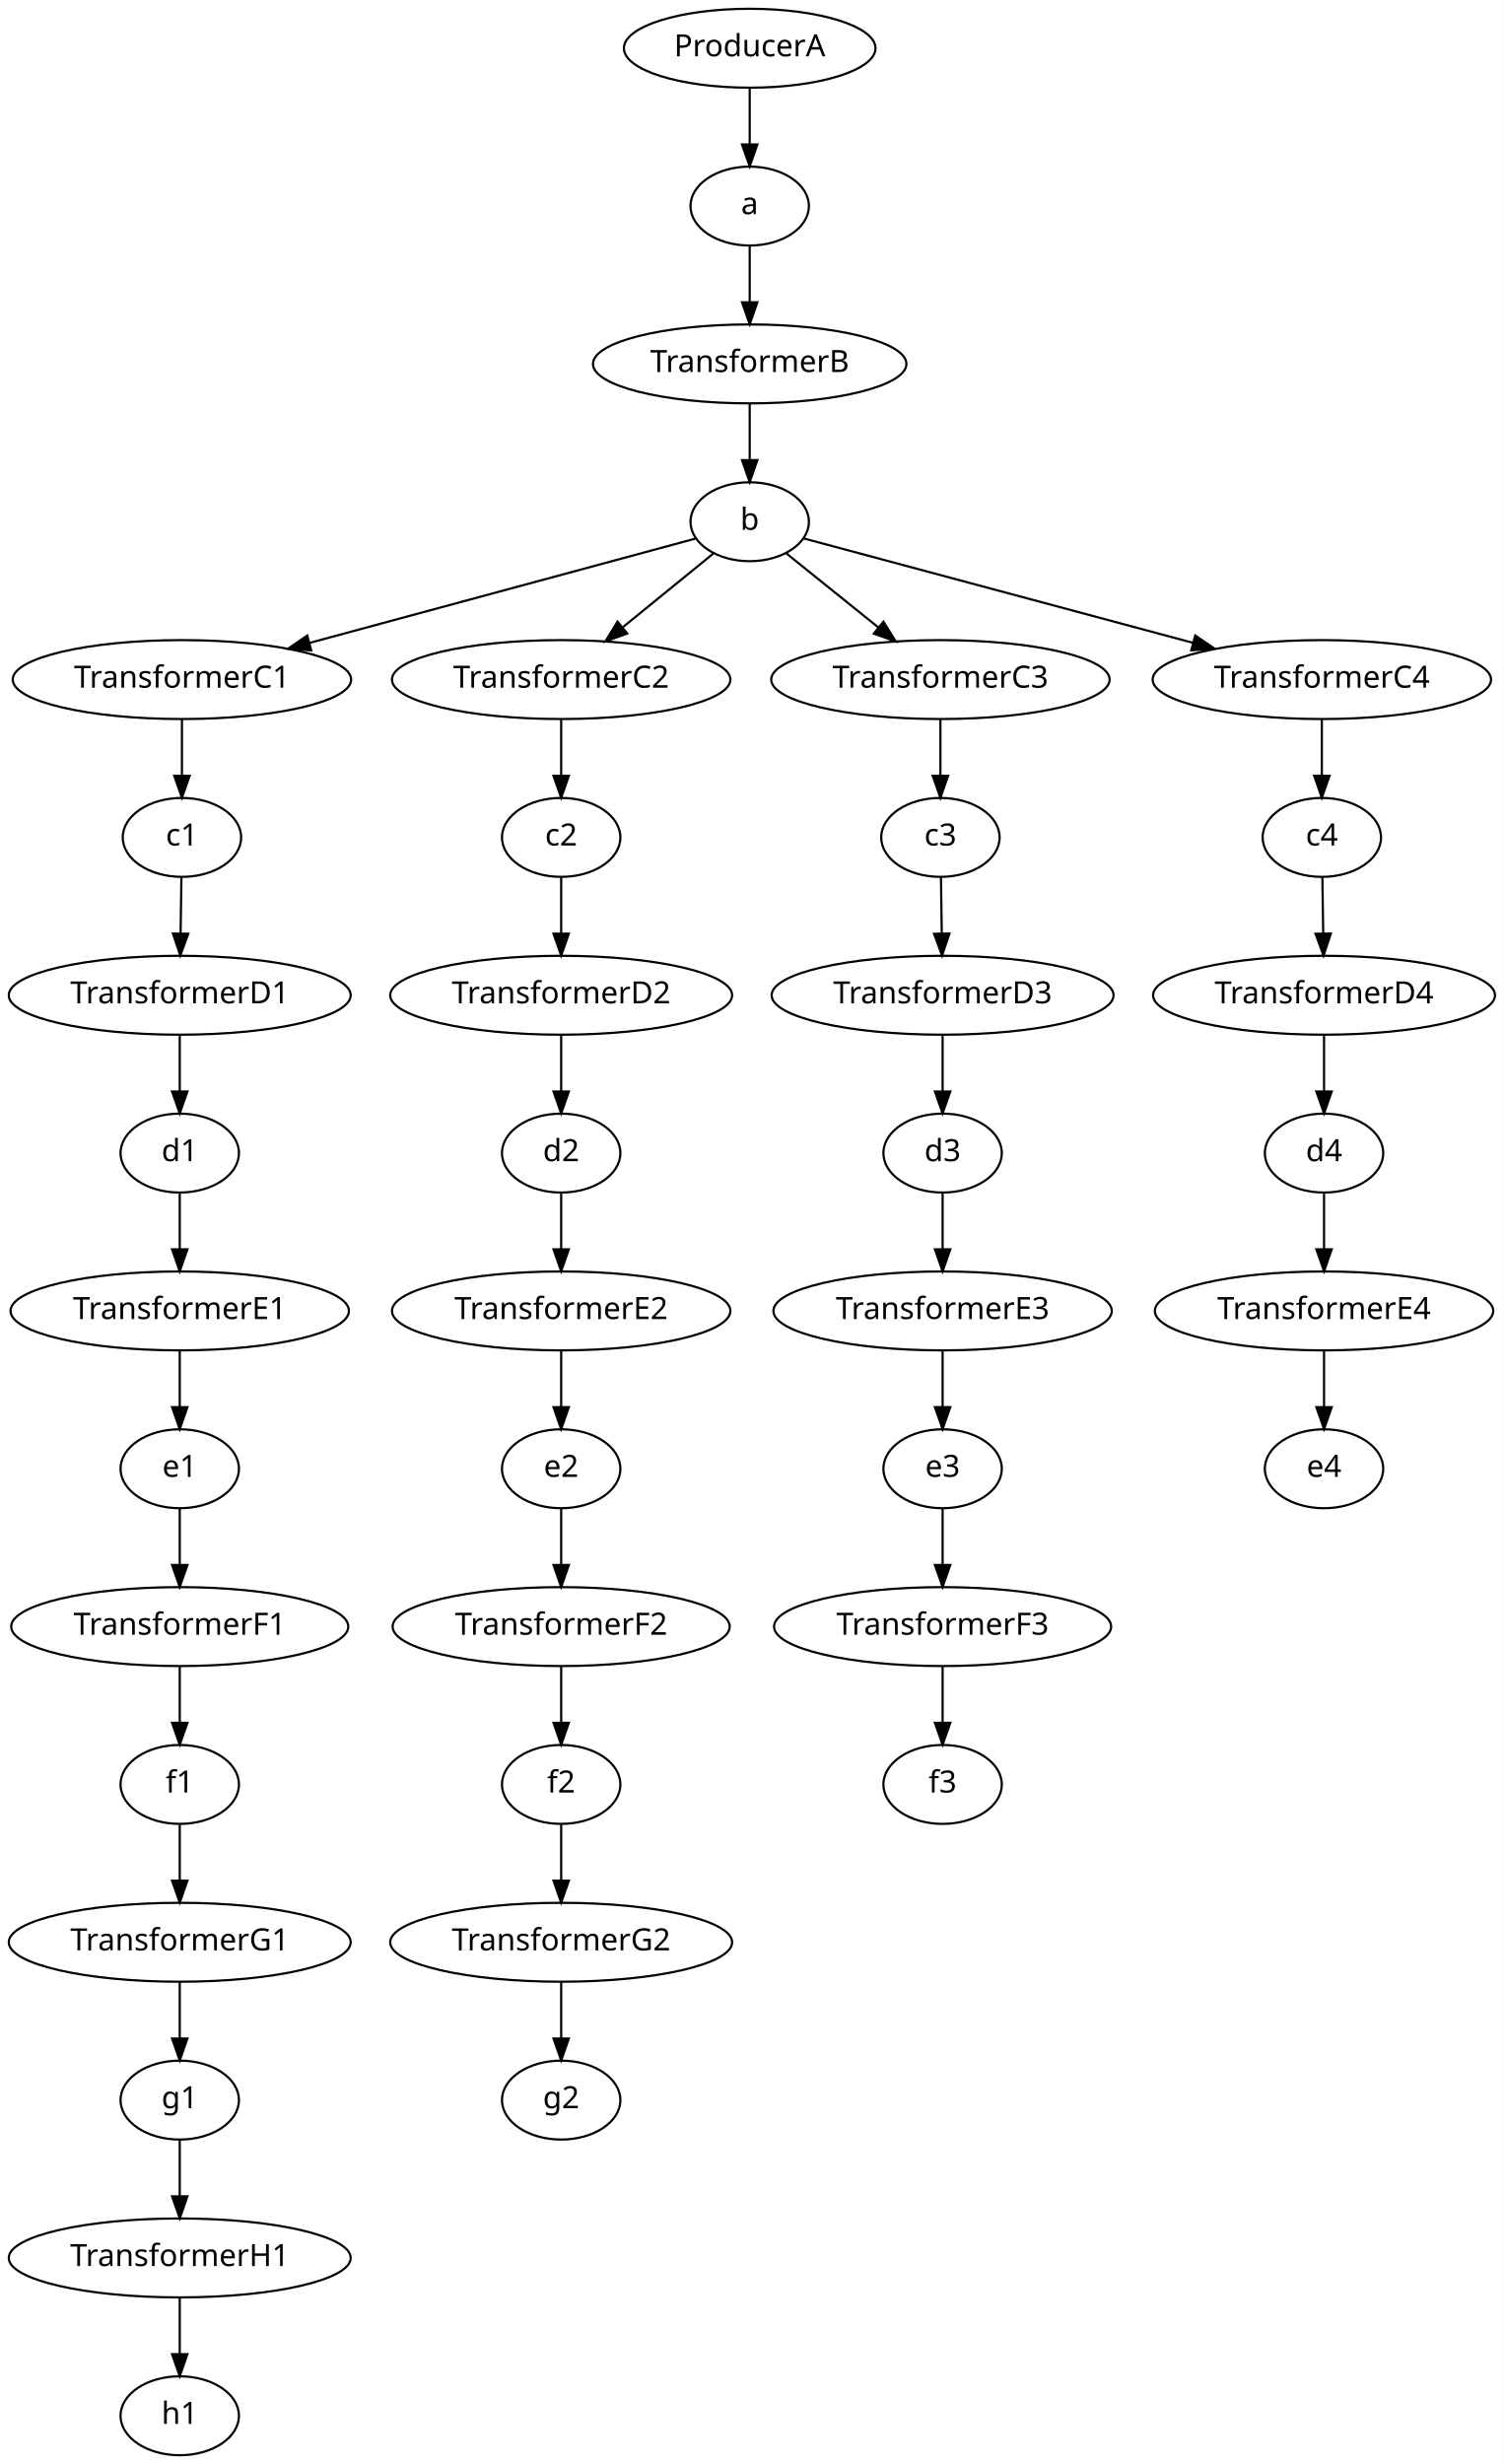
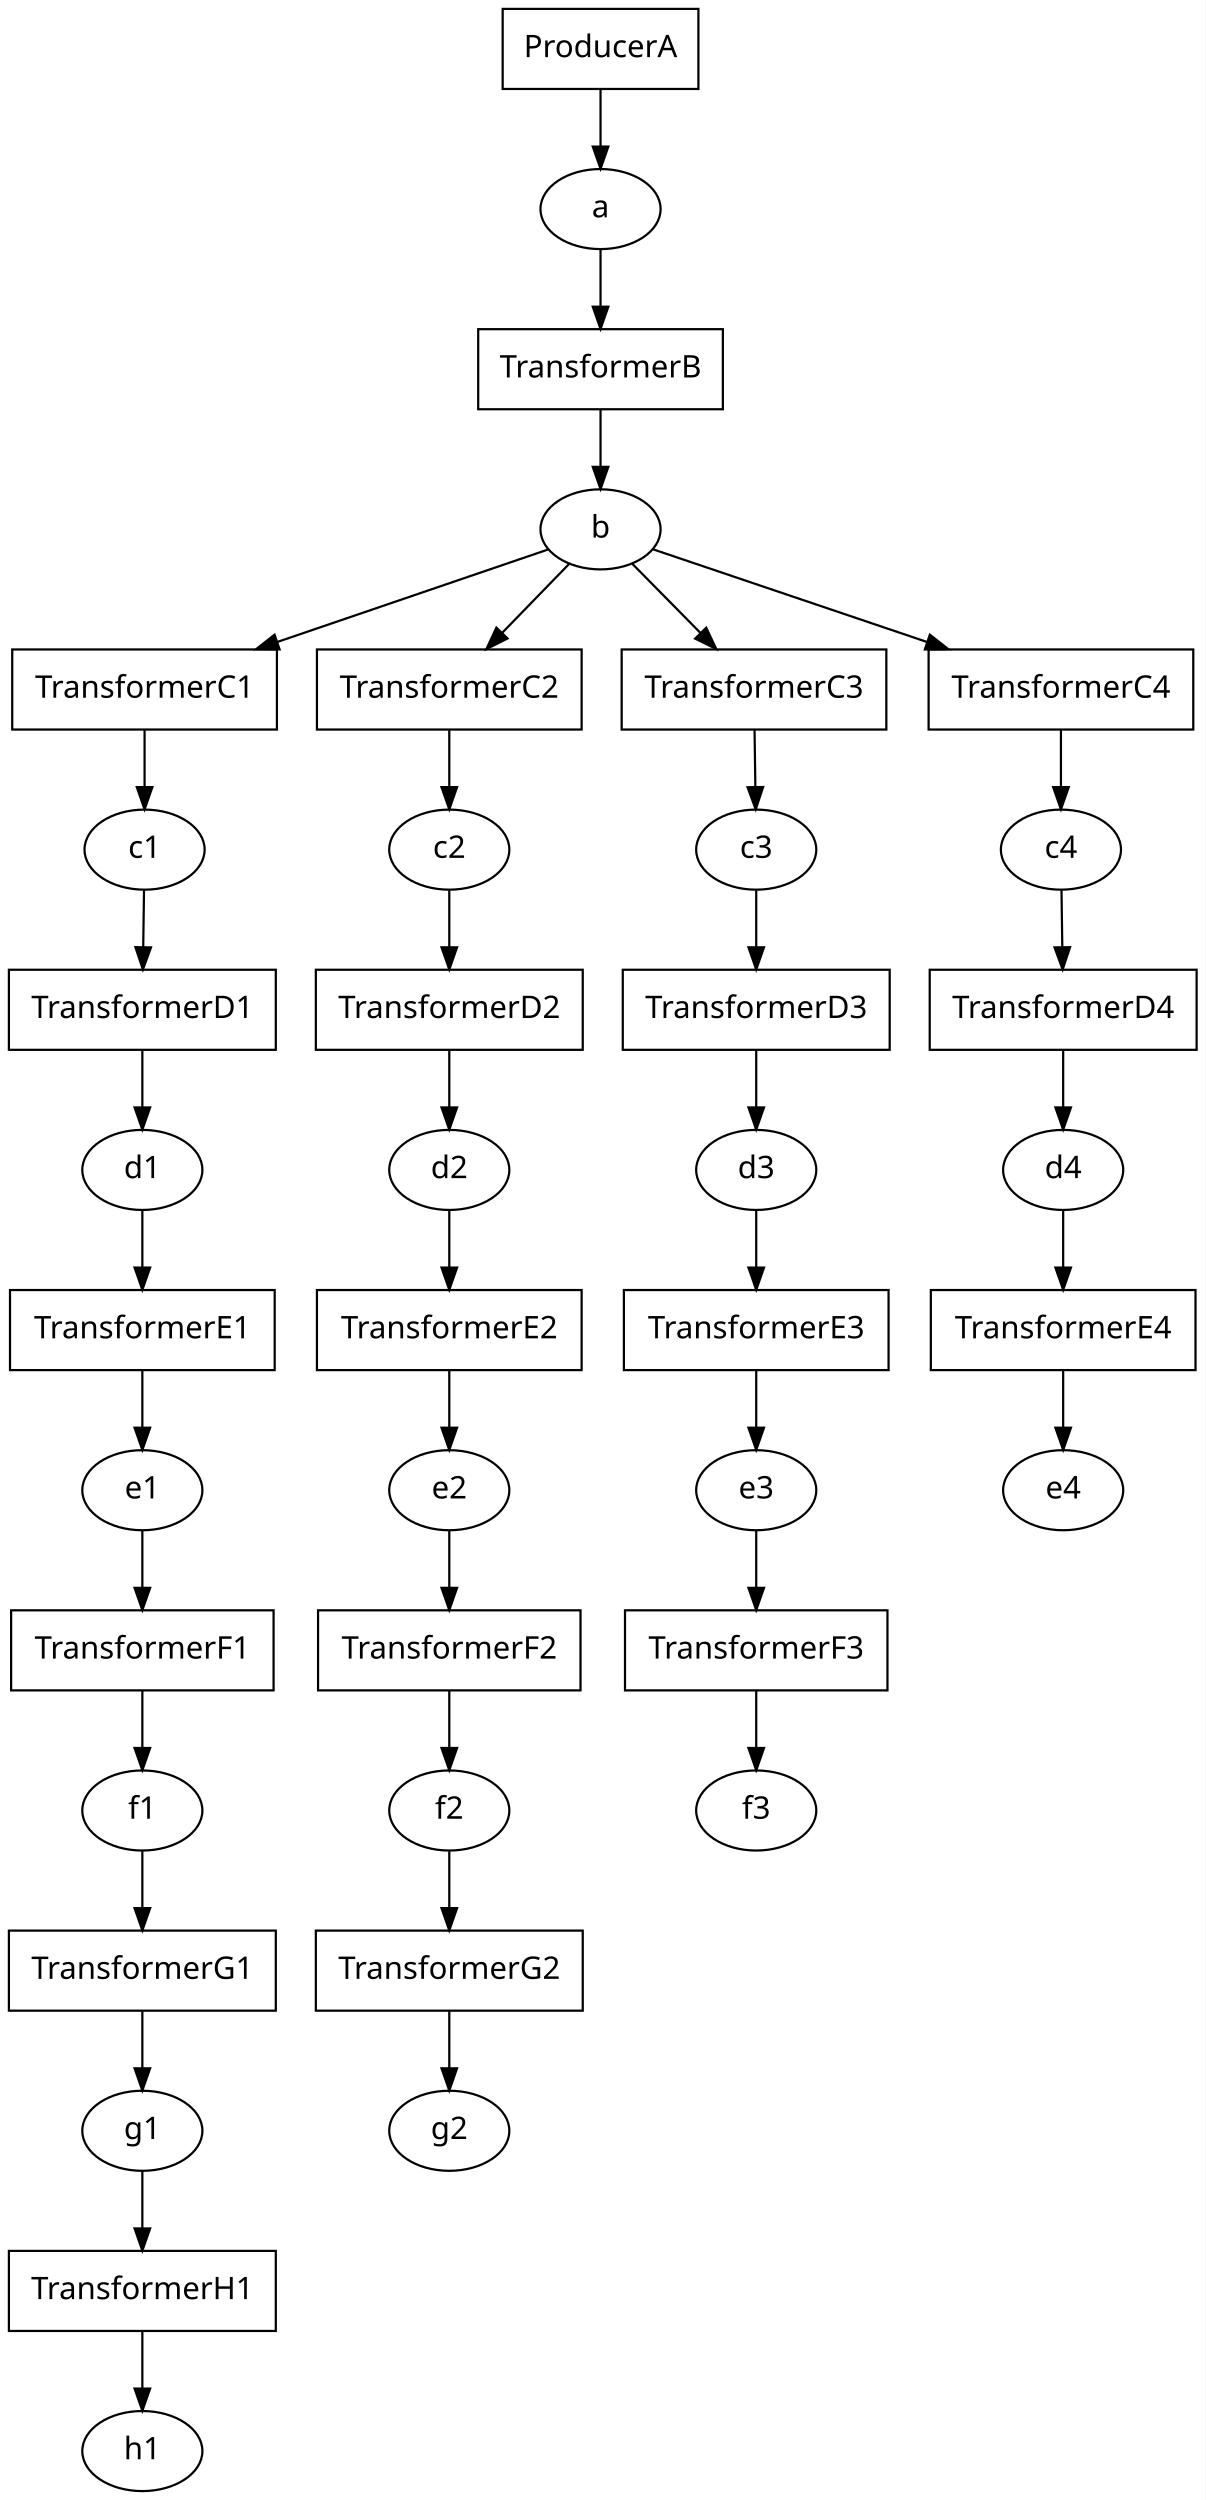
- <svg xmlns="http://www.w3.org/2000/svg" width="686pt" height="1124pt" viewBox="0.00 0.00 685.99 1124.00">
+ <svg xmlns="http://www.w3.org/2000/svg" width="542pt" height="1124pt" viewBox="0.00 0.00 542.00 1124.00">
  <g id="graph0" class="graph" transform="scale(1 1) rotate(0) translate(4 1120)">
-     <polygon fill="white" stroke="transparent" points="-4,4 -4,-1120 681.99,-1120 681.99,4 -4,4" />
+     <polygon fill="white" stroke="transparent" points="-4,4 -4,-1120 538,-1120 538,4 -4,4" />
    <g id="node1" class="node">
-       <ellipse fill="none" stroke="black" cx="337.99" cy="-1098" rx="57.39" ry="18" />
-       <text text-anchor="middle" x="337.99" y="-1094.3" font-family="Times-Roman" font-size="14.00">ProducerA</text>
+       <polygon fill="none" stroke="black" points="310,-1116 222,-1116 222,-1080 310,-1080 310,-1116" />
+       <text text-anchor="middle" x="266" y="-1094.3" font-family="Times-Roman" font-size="14.00">ProducerA</text>
    </g>
    <g id="node21" class="node DataObject">
-       <ellipse fill="none" stroke="black" cx="337.99" cy="-1026" rx="27" ry="18" />
-       <text text-anchor="middle" x="337.99" y="-1022.3" font-family="Times-Roman" font-size="14.00">a</text>
+       <ellipse fill="none" stroke="black" cx="266" cy="-1026" rx="27" ry="18" />
+       <text text-anchor="middle" x="266" y="-1022.3" font-family="Times-Roman" font-size="14.00">a</text>
    </g>
    <g id="edge1" class="edge">
-       <path fill="none" stroke="black" d="M337.99,-1079.7C337.99,-1071.98 337.99,-1062.71 337.99,-1054.11" />
-       <polygon fill="black" stroke="black" points="341.49,-1054.1 337.99,-1044.1 334.49,-1054.1 341.49,-1054.1" />
+       <path fill="none" stroke="black" d="M266,-1079.7C266,-1071.98 266,-1062.71 266,-1054.11" />
+       <polygon fill="black" stroke="black" points="269.5,-1054.1 266,-1044.1 262.5,-1054.1 269.5,-1054.1" />
    </g>
    <g id="node2" class="node">
-       <ellipse fill="none" stroke="black" cx="337.99" cy="-954" rx="71.49" ry="18" />
-       <text text-anchor="middle" x="337.99" y="-950.3" font-family="Times-Roman" font-size="14.00">TransformerB</text>
+       <polygon fill="none" stroke="black" points="321,-972 211,-972 211,-936 321,-936 321,-972" />
+       <text text-anchor="middle" x="266" y="-950.3" font-family="Times-Roman" font-size="14.00">TransformerB</text>
    </g>
    <g id="node22" class="node DataObject">
-       <ellipse fill="none" stroke="black" cx="337.99" cy="-882" rx="27" ry="18" />
-       <text text-anchor="middle" x="337.99" y="-878.3" font-family="Times-Roman" font-size="14.00">b</text>
+       <ellipse fill="none" stroke="black" cx="266" cy="-882" rx="27" ry="18" />
+       <text text-anchor="middle" x="266" y="-878.3" font-family="Times-Roman" font-size="14.00">b</text>
    </g>
    <g id="edge2" class="edge">
-       <path fill="none" stroke="black" d="M337.99,-935.7C337.99,-927.98 337.99,-918.71 337.99,-910.11" />
-       <polygon fill="black" stroke="black" points="341.49,-910.1 337.99,-900.1 334.49,-910.1 341.49,-910.1" />
+       <path fill="none" stroke="black" d="M266,-935.7C266,-927.98 266,-918.71 266,-910.11" />
+       <polygon fill="black" stroke="black" points="269.5,-910.1 266,-900.1 262.5,-910.1 269.5,-910.1" />
    </g>
    <g id="node3" class="node">
-       <ellipse fill="none" stroke="black" cx="78.99" cy="-810" rx="77.19" ry="18" />
-       <text text-anchor="middle" x="78.99" y="-806.3" font-family="Times-Roman" font-size="14.00">TransformerC1</text>
+       <polygon fill="none" stroke="black" points="120.5,-828 1.5,-828 1.5,-792 120.5,-792 120.5,-828" />
+       <text text-anchor="middle" x="61" y="-806.3" font-family="Times-Roman" font-size="14.00">TransformerC1</text>
    </g>
    <g id="node23" class="node DataObject">
-       <ellipse fill="none" stroke="black" cx="78.99" cy="-738" rx="27" ry="18" />
-       <text text-anchor="middle" x="78.99" y="-734.3" font-family="Times-Roman" font-size="14.00">c1</text>
+       <ellipse fill="none" stroke="black" cx="61" cy="-738" rx="27" ry="18" />
+       <text text-anchor="middle" x="61" y="-734.3" font-family="Times-Roman" font-size="14.00">c1</text>
    </g>
    <g id="edge3" class="edge">
-       <path fill="none" stroke="black" d="M78.99,-791.7C78.99,-783.98 78.99,-774.71 78.99,-766.11" />
-       <polygon fill="black" stroke="black" points="82.49,-766.1 78.99,-756.1 75.49,-766.1 82.49,-766.1" />
+       <path fill="none" stroke="black" d="M61,-791.7C61,-783.98 61,-774.71 61,-766.11" />
+       <polygon fill="black" stroke="black" points="64.5,-766.1 61,-756.1 57.5,-766.1 64.5,-766.1" />
    </g>
    <g id="node4" class="node">
-       <ellipse fill="none" stroke="black" cx="77.99" cy="-666" rx="77.99" ry="18" />
-       <text text-anchor="middle" x="77.99" y="-662.3" font-family="Times-Roman" font-size="14.00">TransformerD1</text>
+       <polygon fill="none" stroke="black" points="120,-684 0,-684 0,-648 120,-648 120,-684" />
+       <text text-anchor="middle" x="60" y="-662.3" font-family="Times-Roman" font-size="14.00">TransformerD1</text>
    </g>
    <g id="node27" class="node DataObject">
-       <ellipse fill="none" stroke="black" cx="77.99" cy="-594" rx="27" ry="18" />
-       <text text-anchor="middle" x="77.99" y="-590.3" font-family="Times-Roman" font-size="14.00">d1</text>
+       <ellipse fill="none" stroke="black" cx="60" cy="-594" rx="27" ry="18" />
+       <text text-anchor="middle" x="60" y="-590.3" font-family="Times-Roman" font-size="14.00">d1</text>
    </g>
    <g id="edge4" class="edge">
-       <path fill="none" stroke="black" d="M77.99,-647.7C77.99,-639.98 77.99,-630.71 77.99,-622.11" />
-       <polygon fill="black" stroke="black" points="81.49,-622.1 77.99,-612.1 74.49,-622.1 81.49,-622.1" />
+       <path fill="none" stroke="black" d="M60,-647.7C60,-639.98 60,-630.71 60,-622.11" />
+       <polygon fill="black" stroke="black" points="63.5,-622.1 60,-612.1 56.5,-622.1 63.5,-622.1" />
    </g>
    <g id="node5" class="node">
-       <ellipse fill="none" stroke="black" cx="77.99" cy="-522" rx="77.19" ry="18" />
-       <text text-anchor="middle" x="77.99" y="-518.3" font-family="Times-Roman" font-size="14.00">TransformerE1</text>
+       <polygon fill="none" stroke="black" points="119.5,-540 0.5,-540 0.5,-504 119.5,-504 119.5,-540" />
+       <text text-anchor="middle" x="60" y="-518.3" font-family="Times-Roman" font-size="14.00">TransformerE1</text>
    </g>
    <g id="node31" class="node DataObject">
-       <ellipse fill="none" stroke="black" cx="77.99" cy="-450" rx="27" ry="18" />
-       <text text-anchor="middle" x="77.99" y="-446.3" font-family="Times-Roman" font-size="14.00">e1</text>
+       <ellipse fill="none" stroke="black" cx="60" cy="-450" rx="27" ry="18" />
+       <text text-anchor="middle" x="60" y="-446.3" font-family="Times-Roman" font-size="14.00">e1</text>
    </g>
    <g id="edge5" class="edge">
-       <path fill="none" stroke="black" d="M77.99,-503.7C77.99,-495.98 77.99,-486.71 77.99,-478.11" />
-       <polygon fill="black" stroke="black" points="81.49,-478.1 77.99,-468.1 74.49,-478.1 81.49,-478.1" />
+       <path fill="none" stroke="black" d="M60,-503.7C60,-495.98 60,-486.71 60,-478.11" />
+       <polygon fill="black" stroke="black" points="63.5,-478.1 60,-468.1 56.5,-478.1 63.5,-478.1" />
    </g>
    <g id="node6" class="node">
-       <ellipse fill="none" stroke="black" cx="77.99" cy="-378" rx="76.89" ry="18" />
-       <text text-anchor="middle" x="77.99" y="-374.3" font-family="Times-Roman" font-size="14.00">TransformerF1</text>
+       <polygon fill="none" stroke="black" points="119,-396 1,-396 1,-360 119,-360 119,-396" />
+       <text text-anchor="middle" x="60" y="-374.3" font-family="Times-Roman" font-size="14.00">TransformerF1</text>
    </g>
    <g id="node35" class="node DataObject">
-       <ellipse fill="none" stroke="black" cx="77.99" cy="-306" rx="27" ry="18" />
-       <text text-anchor="middle" x="77.99" y="-302.3" font-family="Times-Roman" font-size="14.00">f1</text>
+       <ellipse fill="none" stroke="black" cx="60" cy="-306" rx="27" ry="18" />
+       <text text-anchor="middle" x="60" y="-302.3" font-family="Times-Roman" font-size="14.00">f1</text>
    </g>
    <g id="edge6" class="edge">
-       <path fill="none" stroke="black" d="M77.99,-359.7C77.99,-351.98 77.99,-342.71 77.99,-334.11" />
-       <polygon fill="black" stroke="black" points="81.49,-334.1 77.99,-324.1 74.49,-334.1 81.49,-334.1" />
+       <path fill="none" stroke="black" d="M60,-359.7C60,-351.98 60,-342.71 60,-334.11" />
+       <polygon fill="black" stroke="black" points="63.5,-334.1 60,-324.1 56.5,-334.1 63.5,-334.1" />
    </g>
    <g id="node7" class="node">
-       <ellipse fill="none" stroke="black" cx="77.99" cy="-234" rx="77.99" ry="18" />
-       <text text-anchor="middle" x="77.99" y="-230.3" font-family="Times-Roman" font-size="14.00">TransformerG1</text>
+       <polygon fill="none" stroke="black" points="120,-252 0,-252 0,-216 120,-216 120,-252" />
+       <text text-anchor="middle" x="60" y="-230.3" font-family="Times-Roman" font-size="14.00">TransformerG1</text>
    </g>
    <g id="node38" class="node DataObject">
-       <ellipse fill="none" stroke="black" cx="77.99" cy="-162" rx="27" ry="18" />
-       <text text-anchor="middle" x="77.99" y="-158.3" font-family="Times-Roman" font-size="14.00">g1</text>
+       <ellipse fill="none" stroke="black" cx="60" cy="-162" rx="27" ry="18" />
+       <text text-anchor="middle" x="60" y="-158.3" font-family="Times-Roman" font-size="14.00">g1</text>
    </g>
    <g id="edge7" class="edge">
-       <path fill="none" stroke="black" d="M77.99,-215.7C77.99,-207.98 77.99,-198.71 77.99,-190.11" />
-       <polygon fill="black" stroke="black" points="81.49,-190.1 77.99,-180.1 74.49,-190.1 81.49,-190.1" />
+       <path fill="none" stroke="black" d="M60,-215.7C60,-207.98 60,-198.71 60,-190.11" />
+       <polygon fill="black" stroke="black" points="63.5,-190.1 60,-180.1 56.5,-190.1 63.5,-190.1" />
    </g>
    <g id="node8" class="node">
-       <ellipse fill="none" stroke="black" cx="77.99" cy="-90" rx="77.99" ry="18" />
-       <text text-anchor="middle" x="77.99" y="-86.3" font-family="Times-Roman" font-size="14.00">TransformerH1</text>
+       <polygon fill="none" stroke="black" points="120,-108 0,-108 0,-72 120,-72 120,-108" />
+       <text text-anchor="middle" x="60" y="-86.3" font-family="Times-Roman" font-size="14.00">TransformerH1</text>
    </g>
    <g id="node40" class="node DataObject">
-       <ellipse fill="none" stroke="black" cx="77.99" cy="-18" rx="27" ry="18" />
-       <text text-anchor="middle" x="77.99" y="-14.3" font-family="Times-Roman" font-size="14.00">h1</text>
+       <ellipse fill="none" stroke="black" cx="60" cy="-18" rx="27" ry="18" />
+       <text text-anchor="middle" x="60" y="-14.3" font-family="Times-Roman" font-size="14.00">h1</text>
    </g>
    <g id="edge8" class="edge">
-       <path fill="none" stroke="black" d="M77.99,-71.7C77.99,-63.98 77.99,-54.71 77.99,-46.11" />
-       <polygon fill="black" stroke="black" points="81.49,-46.1 77.99,-36.1 74.49,-46.1 81.49,-46.1" />
+       <path fill="none" stroke="black" d="M60,-71.7C60,-63.98 60,-54.71 60,-46.11" />
+       <polygon fill="black" stroke="black" points="63.5,-46.1 60,-36.1 56.5,-46.1 63.5,-46.1" />
    </g>
    <g id="node9" class="node">
-       <ellipse fill="none" stroke="black" cx="251.99" cy="-810" rx="77.19" ry="18" />
-       <text text-anchor="middle" x="251.99" y="-806.3" font-family="Times-Roman" font-size="14.00">TransformerC2</text>
+       <polygon fill="none" stroke="black" points="257.5,-828 138.5,-828 138.5,-792 257.5,-792 257.5,-828" />
+       <text text-anchor="middle" x="198" y="-806.3" font-family="Times-Roman" font-size="14.00">TransformerC2</text>
    </g>
    <g id="node24" class="node DataObject">
-       <ellipse fill="none" stroke="black" cx="251.99" cy="-738" rx="27" ry="18" />
-       <text text-anchor="middle" x="251.99" y="-734.3" font-family="Times-Roman" font-size="14.00">c2</text>
+       <ellipse fill="none" stroke="black" cx="198" cy="-738" rx="27" ry="18" />
+       <text text-anchor="middle" x="198" y="-734.3" font-family="Times-Roman" font-size="14.00">c2</text>
    </g>
    <g id="edge9" class="edge">
-       <path fill="none" stroke="black" d="M251.99,-791.7C251.99,-783.98 251.99,-774.71 251.99,-766.11" />
-       <polygon fill="black" stroke="black" points="255.49,-766.1 251.99,-756.1 248.49,-766.1 255.49,-766.1" />
+       <path fill="none" stroke="black" d="M198,-791.7C198,-783.98 198,-774.71 198,-766.11" />
+       <polygon fill="black" stroke="black" points="201.5,-766.1 198,-756.1 194.5,-766.1 201.5,-766.1" />
    </g>
    <g id="node10" class="node">
-       <ellipse fill="none" stroke="black" cx="251.99" cy="-666" rx="77.99" ry="18" />
-       <text text-anchor="middle" x="251.99" y="-662.3" font-family="Times-Roman" font-size="14.00">TransformerD2</text>
+       <polygon fill="none" stroke="black" points="258,-684 138,-684 138,-648 258,-648 258,-684" />
+       <text text-anchor="middle" x="198" y="-662.3" font-family="Times-Roman" font-size="14.00">TransformerD2</text>
    </g>
    <g id="node28" class="node DataObject">
-       <ellipse fill="none" stroke="black" cx="251.99" cy="-594" rx="27" ry="18" />
-       <text text-anchor="middle" x="251.99" y="-590.3" font-family="Times-Roman" font-size="14.00">d2</text>
+       <ellipse fill="none" stroke="black" cx="198" cy="-594" rx="27" ry="18" />
+       <text text-anchor="middle" x="198" y="-590.3" font-family="Times-Roman" font-size="14.00">d2</text>
    </g>
    <g id="edge10" class="edge">
-       <path fill="none" stroke="black" d="M251.99,-647.7C251.99,-639.98 251.99,-630.71 251.99,-622.11" />
-       <polygon fill="black" stroke="black" points="255.49,-622.1 251.99,-612.1 248.49,-622.1 255.49,-622.1" />
+       <path fill="none" stroke="black" d="M198,-647.7C198,-639.98 198,-630.71 198,-622.11" />
+       <polygon fill="black" stroke="black" points="201.5,-622.1 198,-612.1 194.5,-622.1 201.5,-622.1" />
    </g>
    <g id="node11" class="node">
-       <ellipse fill="none" stroke="black" cx="251.99" cy="-522" rx="77.19" ry="18" />
-       <text text-anchor="middle" x="251.99" y="-518.3" font-family="Times-Roman" font-size="14.00">TransformerE2</text>
+       <polygon fill="none" stroke="black" points="257.5,-540 138.5,-540 138.5,-504 257.5,-504 257.5,-540" />
+       <text text-anchor="middle" x="198" y="-518.3" font-family="Times-Roman" font-size="14.00">TransformerE2</text>
    </g>
    <g id="node32" class="node DataObject">
-       <ellipse fill="none" stroke="black" cx="251.99" cy="-450" rx="27" ry="18" />
-       <text text-anchor="middle" x="251.99" y="-446.3" font-family="Times-Roman" font-size="14.00">e2</text>
+       <ellipse fill="none" stroke="black" cx="198" cy="-450" rx="27" ry="18" />
+       <text text-anchor="middle" x="198" y="-446.3" font-family="Times-Roman" font-size="14.00">e2</text>
    </g>
    <g id="edge11" class="edge">
-       <path fill="none" stroke="black" d="M251.99,-503.7C251.99,-495.98 251.99,-486.71 251.99,-478.11" />
-       <polygon fill="black" stroke="black" points="255.49,-478.1 251.99,-468.1 248.49,-478.1 255.49,-478.1" />
+       <path fill="none" stroke="black" d="M198,-503.7C198,-495.98 198,-486.71 198,-478.11" />
+       <polygon fill="black" stroke="black" points="201.5,-478.1 198,-468.1 194.5,-478.1 201.5,-478.1" />
    </g>
    <g id="node12" class="node">
-       <ellipse fill="none" stroke="black" cx="251.99" cy="-378" rx="76.89" ry="18" />
-       <text text-anchor="middle" x="251.99" y="-374.3" font-family="Times-Roman" font-size="14.00">TransformerF2</text>
+       <polygon fill="none" stroke="black" points="257,-396 139,-396 139,-360 257,-360 257,-396" />
+       <text text-anchor="middle" x="198" y="-374.3" font-family="Times-Roman" font-size="14.00">TransformerF2</text>
    </g>
    <g id="node36" class="node DataObject">
-       <ellipse fill="none" stroke="black" cx="251.99" cy="-306" rx="27" ry="18" />
-       <text text-anchor="middle" x="251.99" y="-302.3" font-family="Times-Roman" font-size="14.00">f2</text>
+       <ellipse fill="none" stroke="black" cx="198" cy="-306" rx="27" ry="18" />
+       <text text-anchor="middle" x="198" y="-302.3" font-family="Times-Roman" font-size="14.00">f2</text>
    </g>
    <g id="edge12" class="edge">
-       <path fill="none" stroke="black" d="M251.99,-359.7C251.99,-351.98 251.99,-342.71 251.99,-334.11" />
-       <polygon fill="black" stroke="black" points="255.49,-334.1 251.99,-324.1 248.49,-334.1 255.49,-334.1" />
+       <path fill="none" stroke="black" d="M198,-359.7C198,-351.98 198,-342.71 198,-334.11" />
+       <polygon fill="black" stroke="black" points="201.5,-334.1 198,-324.1 194.5,-334.1 201.5,-334.1" />
    </g>
    <g id="node13" class="node">
-       <ellipse fill="none" stroke="black" cx="251.99" cy="-234" rx="77.99" ry="18" />
-       <text text-anchor="middle" x="251.99" y="-230.3" font-family="Times-Roman" font-size="14.00">TransformerG2</text>
+       <polygon fill="none" stroke="black" points="258,-252 138,-252 138,-216 258,-216 258,-252" />
+       <text text-anchor="middle" x="198" y="-230.3" font-family="Times-Roman" font-size="14.00">TransformerG2</text>
    </g>
    <g id="node39" class="node DataObject">
-       <ellipse fill="none" stroke="black" cx="251.99" cy="-162" rx="27" ry="18" />
-       <text text-anchor="middle" x="251.99" y="-158.3" font-family="Times-Roman" font-size="14.00">g2</text>
+       <ellipse fill="none" stroke="black" cx="198" cy="-162" rx="27" ry="18" />
+       <text text-anchor="middle" x="198" y="-158.3" font-family="Times-Roman" font-size="14.00">g2</text>
    </g>
    <g id="edge13" class="edge">
-       <path fill="none" stroke="black" d="M251.99,-215.7C251.99,-207.98 251.99,-198.71 251.99,-190.11" />
-       <polygon fill="black" stroke="black" points="255.49,-190.1 251.99,-180.1 248.49,-190.1 255.49,-190.1" />
+       <path fill="none" stroke="black" d="M198,-215.7C198,-207.98 198,-198.71 198,-190.11" />
+       <polygon fill="black" stroke="black" points="201.5,-190.1 198,-180.1 194.5,-190.1 201.5,-190.1" />
    </g>
    <g id="node14" class="node">
-       <ellipse fill="none" stroke="black" cx="424.99" cy="-810" rx="77.19" ry="18" />
-       <text text-anchor="middle" x="424.99" y="-806.3" font-family="Times-Roman" font-size="14.00">TransformerC3</text>
+       <polygon fill="none" stroke="black" points="394.5,-828 275.5,-828 275.5,-792 394.5,-792 394.5,-828" />
+       <text text-anchor="middle" x="335" y="-806.3" font-family="Times-Roman" font-size="14.00">TransformerC3</text>
    </g>
    <g id="node25" class="node DataObject">
-       <ellipse fill="none" stroke="black" cx="424.99" cy="-738" rx="27" ry="18" />
-       <text text-anchor="middle" x="424.99" y="-734.3" font-family="Times-Roman" font-size="14.00">c3</text>
+       <ellipse fill="none" stroke="black" cx="336" cy="-738" rx="27" ry="18" />
+       <text text-anchor="middle" x="336" y="-734.3" font-family="Times-Roman" font-size="14.00">c3</text>
    </g>
    <g id="edge14" class="edge">
-       <path fill="none" stroke="black" d="M424.99,-791.7C424.99,-783.98 424.99,-774.71 424.99,-766.11" />
-       <polygon fill="black" stroke="black" points="428.49,-766.1 424.99,-756.1 421.49,-766.1 428.49,-766.1" />
+       <path fill="none" stroke="black" d="M335.25,-791.7C335.36,-783.98 335.49,-774.71 335.61,-766.11" />
+       <polygon fill="black" stroke="black" points="339.11,-766.15 335.76,-756.1 332.11,-766.05 339.11,-766.15" />
    </g>
    <g id="node15" class="node">
-       <ellipse fill="none" stroke="black" cx="425.99" cy="-666" rx="77.99" ry="18" />
-       <text text-anchor="middle" x="425.99" y="-662.3" font-family="Times-Roman" font-size="14.00">TransformerD3</text>
+       <polygon fill="none" stroke="black" points="396,-684 276,-684 276,-648 396,-648 396,-684" />
+       <text text-anchor="middle" x="336" y="-662.3" font-family="Times-Roman" font-size="14.00">TransformerD3</text>
    </g>
    <g id="node29" class="node DataObject">
-       <ellipse fill="none" stroke="black" cx="425.99" cy="-594" rx="27" ry="18" />
-       <text text-anchor="middle" x="425.99" y="-590.3" font-family="Times-Roman" font-size="14.00">d3</text>
+       <ellipse fill="none" stroke="black" cx="336" cy="-594" rx="27" ry="18" />
+       <text text-anchor="middle" x="336" y="-590.3" font-family="Times-Roman" font-size="14.00">d3</text>
    </g>
    <g id="edge15" class="edge">
-       <path fill="none" stroke="black" d="M425.99,-647.7C425.99,-639.98 425.99,-630.71 425.99,-622.11" />
-       <polygon fill="black" stroke="black" points="429.49,-622.1 425.99,-612.1 422.49,-622.1 429.49,-622.1" />
+       <path fill="none" stroke="black" d="M336,-647.7C336,-639.98 336,-630.71 336,-622.11" />
+       <polygon fill="black" stroke="black" points="339.5,-622.1 336,-612.1 332.5,-622.1 339.5,-622.1" />
    </g>
    <g id="node16" class="node">
-       <ellipse fill="none" stroke="black" cx="425.99" cy="-522" rx="77.19" ry="18" />
-       <text text-anchor="middle" x="425.99" y="-518.3" font-family="Times-Roman" font-size="14.00">TransformerE3</text>
+       <polygon fill="none" stroke="black" points="395.5,-540 276.5,-540 276.5,-504 395.5,-504 395.5,-540" />
+       <text text-anchor="middle" x="336" y="-518.3" font-family="Times-Roman" font-size="14.00">TransformerE3</text>
    </g>
    <g id="node33" class="node DataObject">
-       <ellipse fill="none" stroke="black" cx="425.99" cy="-450" rx="27" ry="18" />
-       <text text-anchor="middle" x="425.99" y="-446.3" font-family="Times-Roman" font-size="14.00">e3</text>
+       <ellipse fill="none" stroke="black" cx="336" cy="-450" rx="27" ry="18" />
+       <text text-anchor="middle" x="336" y="-446.3" font-family="Times-Roman" font-size="14.00">e3</text>
    </g>
    <g id="edge16" class="edge">
-       <path fill="none" stroke="black" d="M425.99,-503.7C425.99,-495.98 425.99,-486.71 425.99,-478.11" />
-       <polygon fill="black" stroke="black" points="429.49,-478.1 425.99,-468.1 422.49,-478.1 429.49,-478.1" />
+       <path fill="none" stroke="black" d="M336,-503.7C336,-495.98 336,-486.71 336,-478.11" />
+       <polygon fill="black" stroke="black" points="339.5,-478.1 336,-468.1 332.5,-478.1 339.5,-478.1" />
    </g>
    <g id="node17" class="node">
-       <ellipse fill="none" stroke="black" cx="425.99" cy="-378" rx="76.89" ry="18" />
-       <text text-anchor="middle" x="425.99" y="-374.3" font-family="Times-Roman" font-size="14.00">TransformerF3</text>
+       <polygon fill="none" stroke="black" points="395,-396 277,-396 277,-360 395,-360 395,-396" />
+       <text text-anchor="middle" x="336" y="-374.3" font-family="Times-Roman" font-size="14.00">TransformerF3</text>
    </g>
    <g id="node37" class="node DataObject">
-       <ellipse fill="none" stroke="black" cx="425.99" cy="-306" rx="27" ry="18" />
-       <text text-anchor="middle" x="425.99" y="-302.3" font-family="Times-Roman" font-size="14.00">f3</text>
+       <ellipse fill="none" stroke="black" cx="336" cy="-306" rx="27" ry="18" />
+       <text text-anchor="middle" x="336" y="-302.3" font-family="Times-Roman" font-size="14.00">f3</text>
    </g>
    <g id="edge17" class="edge">
-       <path fill="none" stroke="black" d="M425.99,-359.7C425.99,-351.98 425.99,-342.71 425.99,-334.11" />
-       <polygon fill="black" stroke="black" points="429.49,-334.1 425.99,-324.1 422.49,-334.1 429.49,-334.1" />
+       <path fill="none" stroke="black" d="M336,-359.7C336,-351.98 336,-342.71 336,-334.11" />
+       <polygon fill="black" stroke="black" points="339.5,-334.1 336,-324.1 332.5,-334.1 339.5,-334.1" />
    </g>
    <g id="node18" class="node">
-       <ellipse fill="none" stroke="black" cx="598.99" cy="-810" rx="77.19" ry="18" />
-       <text text-anchor="middle" x="598.99" y="-806.3" font-family="Times-Roman" font-size="14.00">TransformerC4</text>
+       <polygon fill="none" stroke="black" points="532.5,-828 413.5,-828 413.5,-792 532.5,-792 532.5,-828" />
+       <text text-anchor="middle" x="473" y="-806.3" font-family="Times-Roman" font-size="14.00">TransformerC4</text>
    </g>
    <g id="node26" class="node DataObject">
-       <ellipse fill="none" stroke="black" cx="598.99" cy="-738" rx="27" ry="18" />
-       <text text-anchor="middle" x="598.99" y="-734.3" font-family="Times-Roman" font-size="14.00">c4</text>
+       <ellipse fill="none" stroke="black" cx="473" cy="-738" rx="27" ry="18" />
+       <text text-anchor="middle" x="473" y="-734.3" font-family="Times-Roman" font-size="14.00">c4</text>
    </g>
    <g id="edge18" class="edge">
-       <path fill="none" stroke="black" d="M598.99,-791.7C598.99,-783.98 598.99,-774.71 598.99,-766.11" />
-       <polygon fill="black" stroke="black" points="602.49,-766.1 598.99,-756.1 595.49,-766.1 602.49,-766.1" />
+       <path fill="none" stroke="black" d="M473,-791.7C473,-783.98 473,-774.71 473,-766.11" />
+       <polygon fill="black" stroke="black" points="476.5,-766.1 473,-756.1 469.5,-766.1 476.5,-766.1" />
    </g>
    <g id="node19" class="node">
-       <ellipse fill="none" stroke="black" cx="599.99" cy="-666" rx="77.99" ry="18" />
-       <text text-anchor="middle" x="599.99" y="-662.3" font-family="Times-Roman" font-size="14.00">TransformerD4</text>
+       <polygon fill="none" stroke="black" points="534,-684 414,-684 414,-648 534,-648 534,-684" />
+       <text text-anchor="middle" x="474" y="-662.3" font-family="Times-Roman" font-size="14.00">TransformerD4</text>
    </g>
    <g id="node30" class="node DataObject">
-       <ellipse fill="none" stroke="black" cx="599.99" cy="-594" rx="27" ry="18" />
-       <text text-anchor="middle" x="599.99" y="-590.3" font-family="Times-Roman" font-size="14.00">d4</text>
+       <ellipse fill="none" stroke="black" cx="474" cy="-594" rx="27" ry="18" />
+       <text text-anchor="middle" x="474" y="-590.3" font-family="Times-Roman" font-size="14.00">d4</text>
    </g>
    <g id="edge19" class="edge">
-       <path fill="none" stroke="black" d="M599.99,-647.7C599.99,-639.98 599.99,-630.71 599.99,-622.11" />
-       <polygon fill="black" stroke="black" points="603.49,-622.1 599.99,-612.1 596.49,-622.1 603.49,-622.1" />
+       <path fill="none" stroke="black" d="M474,-647.7C474,-639.98 474,-630.71 474,-622.11" />
+       <polygon fill="black" stroke="black" points="477.5,-622.1 474,-612.1 470.5,-622.1 477.5,-622.1" />
    </g>
    <g id="node20" class="node">
-       <ellipse fill="none" stroke="black" cx="599.99" cy="-522" rx="77.19" ry="18" />
-       <text text-anchor="middle" x="599.99" y="-518.3" font-family="Times-Roman" font-size="14.00">TransformerE4</text>
+       <polygon fill="none" stroke="black" points="533.5,-540 414.5,-540 414.5,-504 533.5,-504 533.5,-540" />
+       <text text-anchor="middle" x="474" y="-518.3" font-family="Times-Roman" font-size="14.00">TransformerE4</text>
    </g>
    <g id="node34" class="node DataObject">
-       <ellipse fill="none" stroke="black" cx="599.99" cy="-450" rx="27" ry="18" />
-       <text text-anchor="middle" x="599.99" y="-446.3" font-family="Times-Roman" font-size="14.00">e4</text>
+       <ellipse fill="none" stroke="black" cx="474" cy="-450" rx="27" ry="18" />
+       <text text-anchor="middle" x="474" y="-446.3" font-family="Times-Roman" font-size="14.00">e4</text>
    </g>
    <g id="edge20" class="edge">
-       <path fill="none" stroke="black" d="M599.99,-503.7C599.99,-495.98 599.99,-486.71 599.99,-478.11" />
-       <polygon fill="black" stroke="black" points="603.49,-478.1 599.99,-468.1 596.49,-478.1 603.49,-478.1" />
+       <path fill="none" stroke="black" d="M474,-503.7C474,-495.98 474,-486.71 474,-478.11" />
+       <polygon fill="black" stroke="black" points="477.5,-478.1 474,-468.1 470.5,-478.1 477.5,-478.1" />
    </g>
    <g id="edge21" class="edge">
-       <path fill="none" stroke="black" d="M337.99,-1007.7C337.99,-999.98 337.99,-990.71 337.99,-982.11" />
-       <polygon fill="black" stroke="black" points="341.49,-982.1 337.99,-972.1 334.49,-982.1 341.49,-982.1" />
+       <path fill="none" stroke="black" d="M266,-1007.7C266,-999.98 266,-990.71 266,-982.11" />
+       <polygon fill="black" stroke="black" points="269.5,-982.1 266,-972.1 262.5,-982.1 269.5,-982.1" />
    </g>
    <g id="edge22" class="edge">
-       <path fill="none" stroke="black" d="M313.16,-874.29C272.91,-863.41 192.36,-841.64 137.08,-826.7" />
-       <polygon fill="black" stroke="black" points="137.97,-823.32 127.41,-824.08 136.15,-830.07 137.97,-823.32" />
+       <path fill="none" stroke="black" d="M242.48,-872.97C212.98,-862.9 161.33,-845.26 120.66,-831.37" />
+       <polygon fill="black" stroke="black" points="121.7,-828.03 111.1,-828.11 119.44,-834.65 121.7,-828.03" />
    </g>
    <g id="edge23" class="edge">
-       <path fill="none" stroke="black" d="M321.41,-867.5C309.77,-858.03 293.91,-845.12 280.29,-834.03" />
-       <polygon fill="black" stroke="black" points="282.12,-831.01 272.16,-827.41 277.7,-836.44 282.12,-831.01" />
+       <path fill="none" stroke="black" d="M251.91,-866.5C243.21,-857.54 231.82,-845.81 221.75,-835.45" />
+       <polygon fill="black" stroke="black" points="224.19,-832.94 214.71,-828.2 219.17,-837.82 224.19,-832.94" />
    </g>
    <g id="edge24" class="edge">
-       <path fill="none" stroke="black" d="M354.77,-867.5C366.66,-857.94 382.89,-844.88 396.76,-833.72" />
-       <polygon fill="black" stroke="black" points="399,-836.41 404.6,-827.41 394.61,-830.95 399,-836.41" />
+       <path fill="none" stroke="black" d="M280.3,-866.5C289.13,-857.54 300.68,-845.81 310.9,-835.45" />
+       <polygon fill="black" stroke="black" points="313.51,-837.78 318.04,-828.2 308.53,-832.87 313.51,-837.78" />
    </g>
    <g id="edge25" class="edge">
-       <path fill="none" stroke="black" d="M362.55,-874.41C402.89,-863.59 484.29,-841.76 540.21,-826.76" />
-       <polygon fill="black" stroke="black" points="541.24,-830.11 550,-824.14 539.43,-823.35 541.24,-830.11" />
+       <path fill="none" stroke="black" d="M289.75,-872.97C319.53,-862.9 371.69,-845.26 412.76,-831.37" />
+       <polygon fill="black" stroke="black" points="414.06,-834.63 422.41,-828.11 411.81,-828 414.06,-834.63" />
    </g>
    <g id="edge26" class="edge">
-       <path fill="none" stroke="black" d="M78.75,-719.7C78.64,-711.98 78.5,-702.71 78.38,-694.11" />
-       <polygon fill="black" stroke="black" points="81.88,-694.05 78.24,-684.1 74.88,-694.15 81.88,-694.05" />
+       <path fill="none" stroke="black" d="M60.75,-719.7C60.64,-711.98 60.51,-702.71 60.39,-694.11" />
+       <polygon fill="black" stroke="black" points="63.89,-694.05 60.24,-684.1 56.89,-694.15 63.89,-694.05" />
    </g>
    <g id="edge27" class="edge">
-       <path fill="none" stroke="black" d="M251.99,-719.7C251.99,-711.98 251.99,-702.71 251.99,-694.11" />
-       <polygon fill="black" stroke="black" points="255.49,-694.1 251.99,-684.1 248.49,-694.1 255.49,-694.1" />
+       <path fill="none" stroke="black" d="M198,-719.7C198,-711.98 198,-702.71 198,-694.11" />
+       <polygon fill="black" stroke="black" points="201.5,-694.1 198,-684.1 194.5,-694.1 201.5,-694.1" />
    </g>
    <g id="edge28" class="edge">
-       <path fill="none" stroke="black" d="M425.24,-719.7C425.35,-711.98 425.48,-702.71 425.61,-694.11" />
-       <polygon fill="black" stroke="black" points="429.11,-694.15 425.75,-684.1 422.11,-694.05 429.11,-694.15" />
+       <path fill="none" stroke="black" d="M336,-719.7C336,-711.98 336,-702.71 336,-694.11" />
+       <polygon fill="black" stroke="black" points="339.5,-694.1 336,-684.1 332.5,-694.1 339.5,-694.1" />
    </g>
    <g id="edge29" class="edge">
-       <path fill="none" stroke="black" d="M599.24,-719.7C599.35,-711.98 599.48,-702.71 599.61,-694.11" />
-       <polygon fill="black" stroke="black" points="603.11,-694.15 599.75,-684.1 596.11,-694.05 603.11,-694.15" />
+       <path fill="none" stroke="black" d="M473.25,-719.7C473.36,-711.98 473.49,-702.71 473.61,-694.11" />
+       <polygon fill="black" stroke="black" points="477.11,-694.15 473.76,-684.1 470.11,-694.05 477.11,-694.15" />
    </g>
    <g id="edge30" class="edge">
-       <path fill="none" stroke="black" d="M77.99,-575.7C77.99,-567.98 77.99,-558.71 77.99,-550.11" />
-       <polygon fill="black" stroke="black" points="81.49,-550.1 77.99,-540.1 74.49,-550.1 81.49,-550.1" />
+       <path fill="none" stroke="black" d="M60,-575.7C60,-567.98 60,-558.71 60,-550.11" />
+       <polygon fill="black" stroke="black" points="63.5,-550.1 60,-540.1 56.5,-550.1 63.5,-550.1" />
    </g>
    <g id="edge31" class="edge">
-       <path fill="none" stroke="black" d="M251.99,-575.7C251.99,-567.98 251.99,-558.71 251.99,-550.11" />
-       <polygon fill="black" stroke="black" points="255.49,-550.1 251.99,-540.1 248.49,-550.1 255.49,-550.1" />
+       <path fill="none" stroke="black" d="M198,-575.7C198,-567.98 198,-558.71 198,-550.11" />
+       <polygon fill="black" stroke="black" points="201.5,-550.1 198,-540.1 194.5,-550.1 201.5,-550.1" />
    </g>
    <g id="edge32" class="edge">
-       <path fill="none" stroke="black" d="M425.99,-575.7C425.99,-567.98 425.99,-558.71 425.99,-550.11" />
-       <polygon fill="black" stroke="black" points="429.49,-550.1 425.99,-540.1 422.49,-550.1 429.49,-550.1" />
+       <path fill="none" stroke="black" d="M336,-575.7C336,-567.98 336,-558.71 336,-550.11" />
+       <polygon fill="black" stroke="black" points="339.5,-550.1 336,-540.1 332.5,-550.1 339.5,-550.1" />
    </g>
    <g id="edge33" class="edge">
-       <path fill="none" stroke="black" d="M599.99,-575.7C599.99,-567.98 599.99,-558.71 599.99,-550.11" />
-       <polygon fill="black" stroke="black" points="603.49,-550.1 599.99,-540.1 596.49,-550.1 603.49,-550.1" />
+       <path fill="none" stroke="black" d="M474,-575.7C474,-567.98 474,-558.71 474,-550.11" />
+       <polygon fill="black" stroke="black" points="477.5,-550.1 474,-540.1 470.5,-550.1 477.5,-550.1" />
    </g>
    <g id="edge34" class="edge">
-       <path fill="none" stroke="black" d="M77.99,-431.7C77.99,-423.98 77.99,-414.71 77.99,-406.11" />
-       <polygon fill="black" stroke="black" points="81.49,-406.1 77.99,-396.1 74.49,-406.1 81.49,-406.1" />
+       <path fill="none" stroke="black" d="M60,-431.7C60,-423.98 60,-414.71 60,-406.11" />
+       <polygon fill="black" stroke="black" points="63.5,-406.1 60,-396.1 56.5,-406.1 63.5,-406.1" />
    </g>
    <g id="edge35" class="edge">
-       <path fill="none" stroke="black" d="M251.99,-431.7C251.99,-423.98 251.99,-414.71 251.99,-406.11" />
-       <polygon fill="black" stroke="black" points="255.49,-406.1 251.99,-396.1 248.49,-406.1 255.49,-406.1" />
+       <path fill="none" stroke="black" d="M198,-431.7C198,-423.98 198,-414.71 198,-406.11" />
+       <polygon fill="black" stroke="black" points="201.5,-406.1 198,-396.1 194.5,-406.1 201.5,-406.1" />
    </g>
    <g id="edge36" class="edge">
-       <path fill="none" stroke="black" d="M425.99,-431.7C425.99,-423.98 425.99,-414.71 425.99,-406.11" />
-       <polygon fill="black" stroke="black" points="429.49,-406.1 425.99,-396.1 422.49,-406.1 429.49,-406.1" />
+       <path fill="none" stroke="black" d="M336,-431.7C336,-423.98 336,-414.71 336,-406.11" />
+       <polygon fill="black" stroke="black" points="339.5,-406.1 336,-396.1 332.5,-406.1 339.5,-406.1" />
    </g>
    <g id="edge37" class="edge">
-       <path fill="none" stroke="black" d="M77.99,-287.7C77.99,-279.98 77.99,-270.71 77.99,-262.11" />
-       <polygon fill="black" stroke="black" points="81.49,-262.1 77.99,-252.1 74.49,-262.1 81.49,-262.1" />
+       <path fill="none" stroke="black" d="M60,-287.7C60,-279.98 60,-270.71 60,-262.11" />
+       <polygon fill="black" stroke="black" points="63.5,-262.1 60,-252.1 56.5,-262.1 63.5,-262.1" />
    </g>
    <g id="edge38" class="edge">
-       <path fill="none" stroke="black" d="M251.99,-287.7C251.99,-279.98 251.99,-270.71 251.99,-262.11" />
-       <polygon fill="black" stroke="black" points="255.49,-262.1 251.99,-252.1 248.49,-262.1 255.49,-262.1" />
+       <path fill="none" stroke="black" d="M198,-287.7C198,-279.98 198,-270.71 198,-262.11" />
+       <polygon fill="black" stroke="black" points="201.5,-262.1 198,-252.1 194.5,-262.1 201.5,-262.1" />
    </g>
    <g id="edge39" class="edge">
-       <path fill="none" stroke="black" d="M77.99,-143.7C77.99,-135.98 77.99,-126.71 77.99,-118.11" />
-       <polygon fill="black" stroke="black" points="81.49,-118.1 77.99,-108.1 74.49,-118.1 81.49,-118.1" />
+       <path fill="none" stroke="black" d="M60,-143.7C60,-135.98 60,-126.71 60,-118.11" />
+       <polygon fill="black" stroke="black" points="63.5,-118.1 60,-108.1 56.5,-118.1 63.5,-118.1" />
    </g>
  </g>
</svg>
